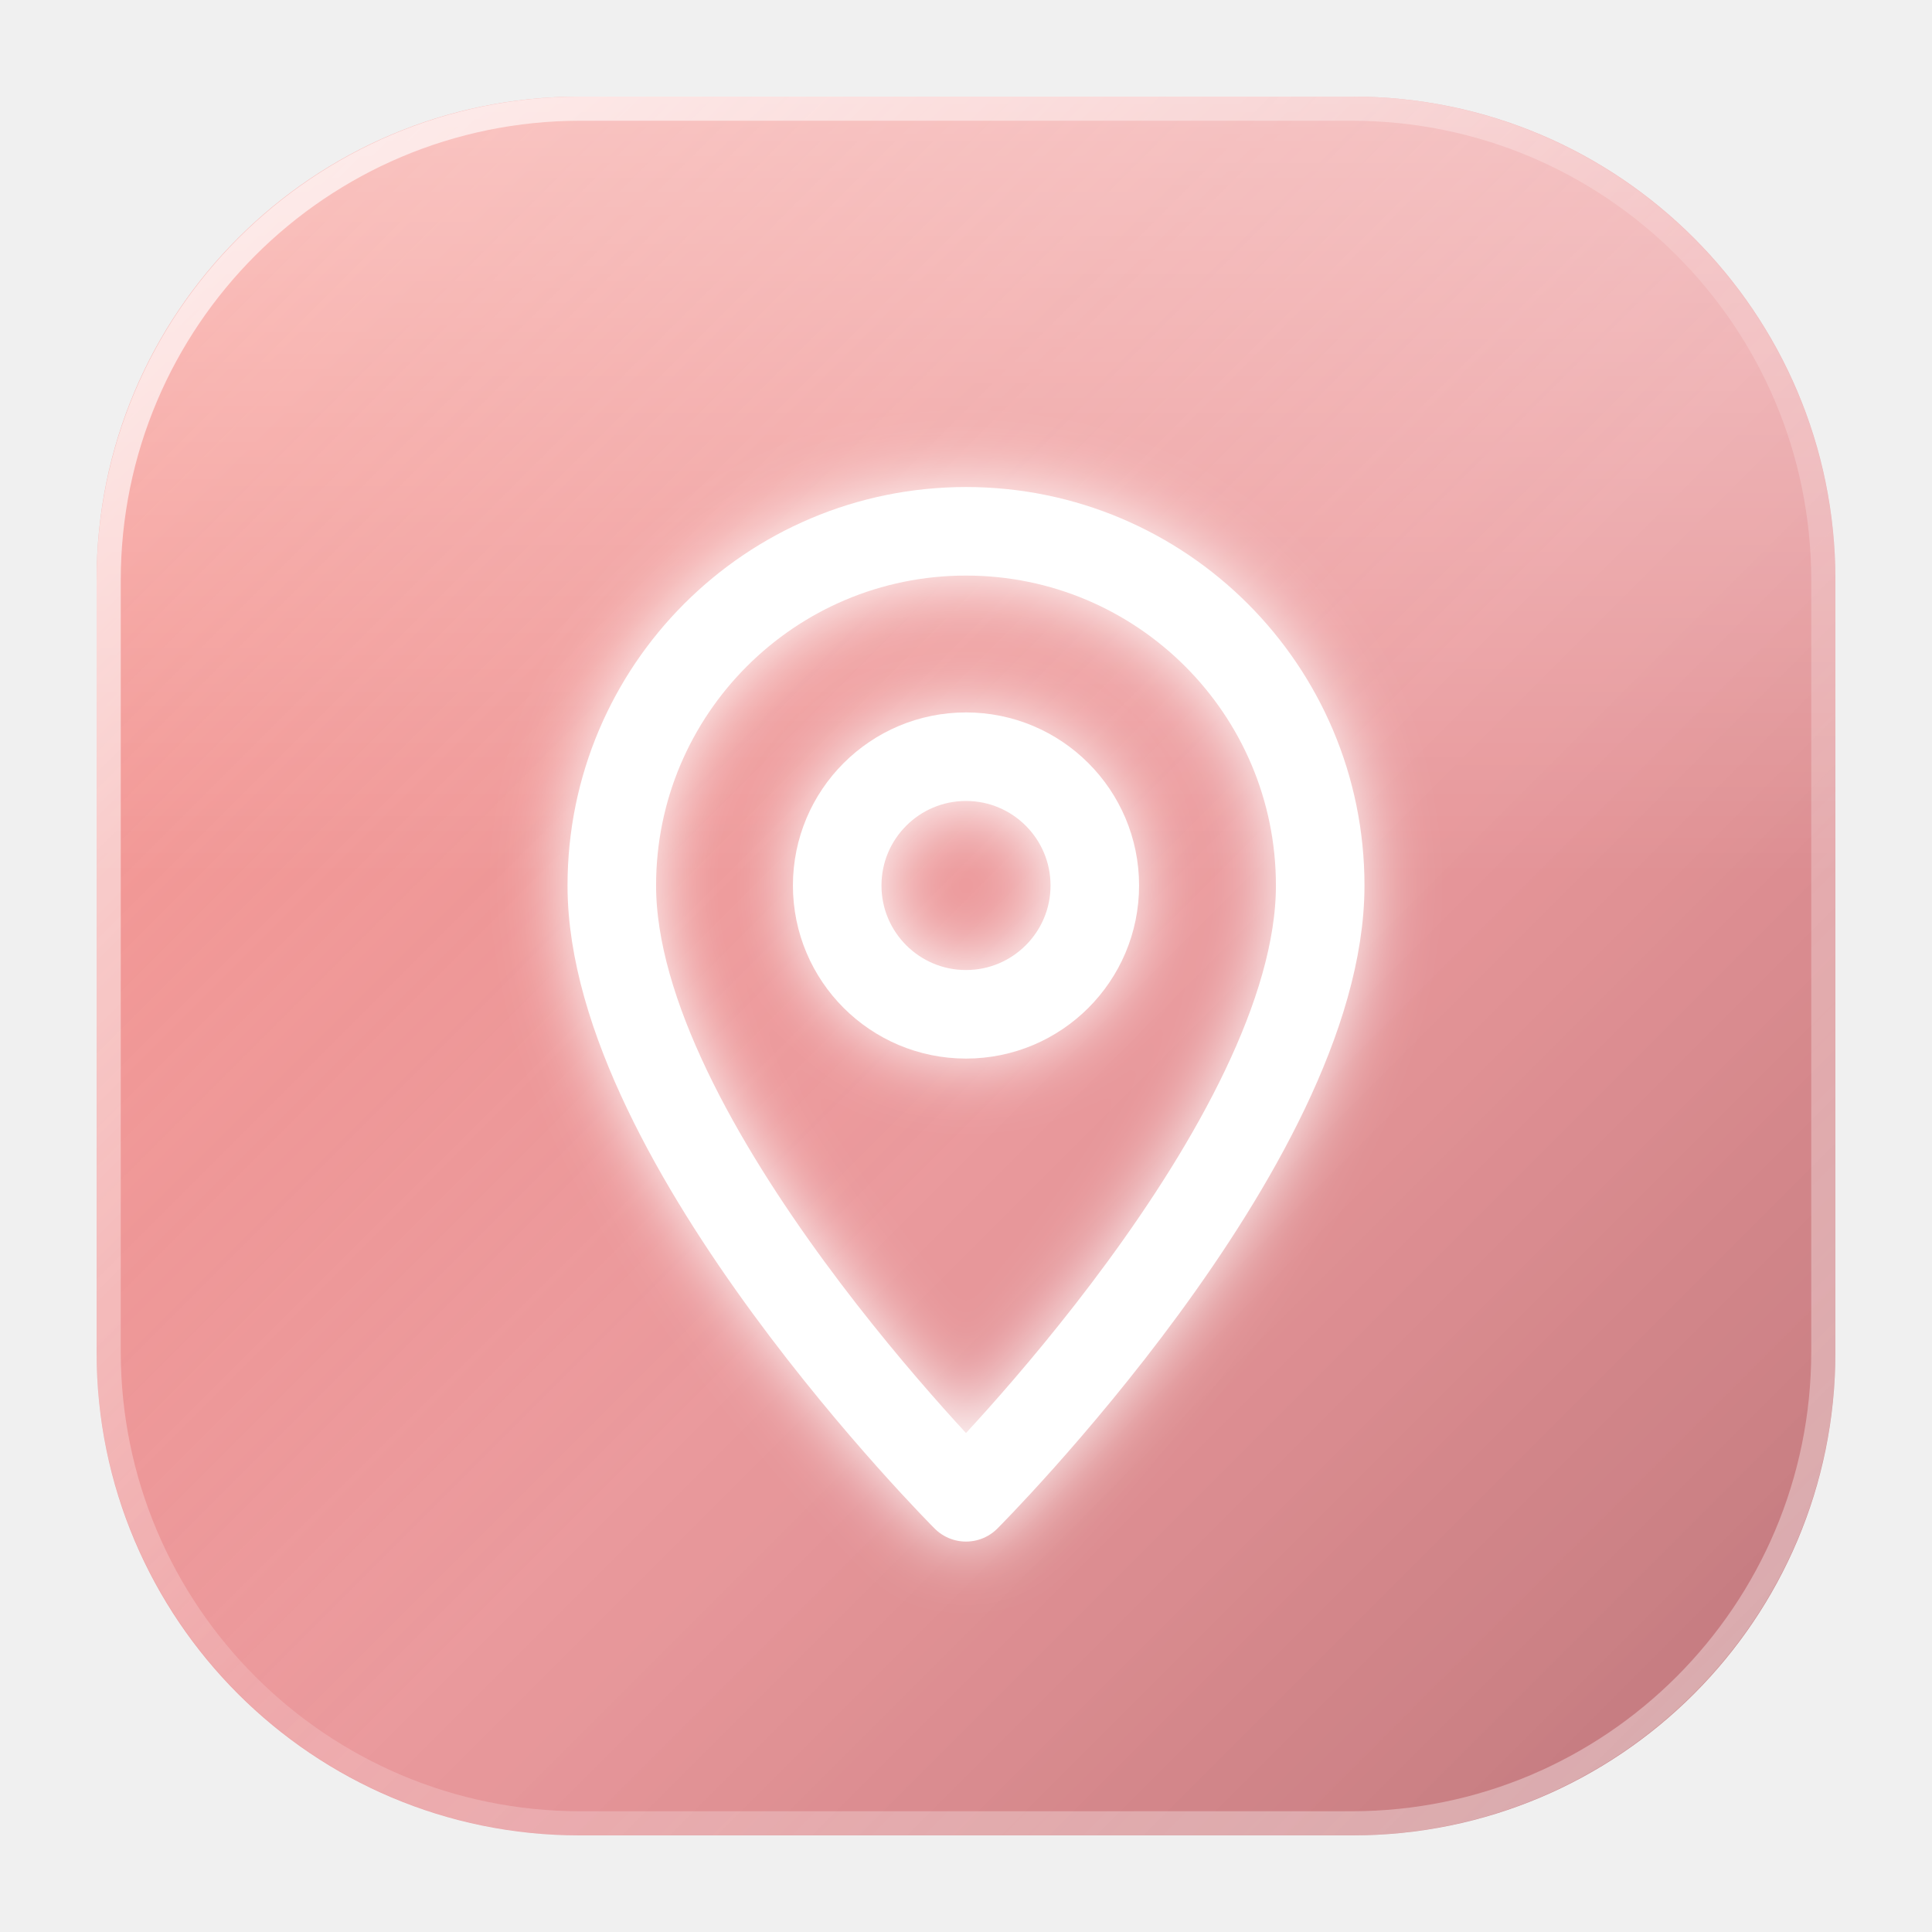
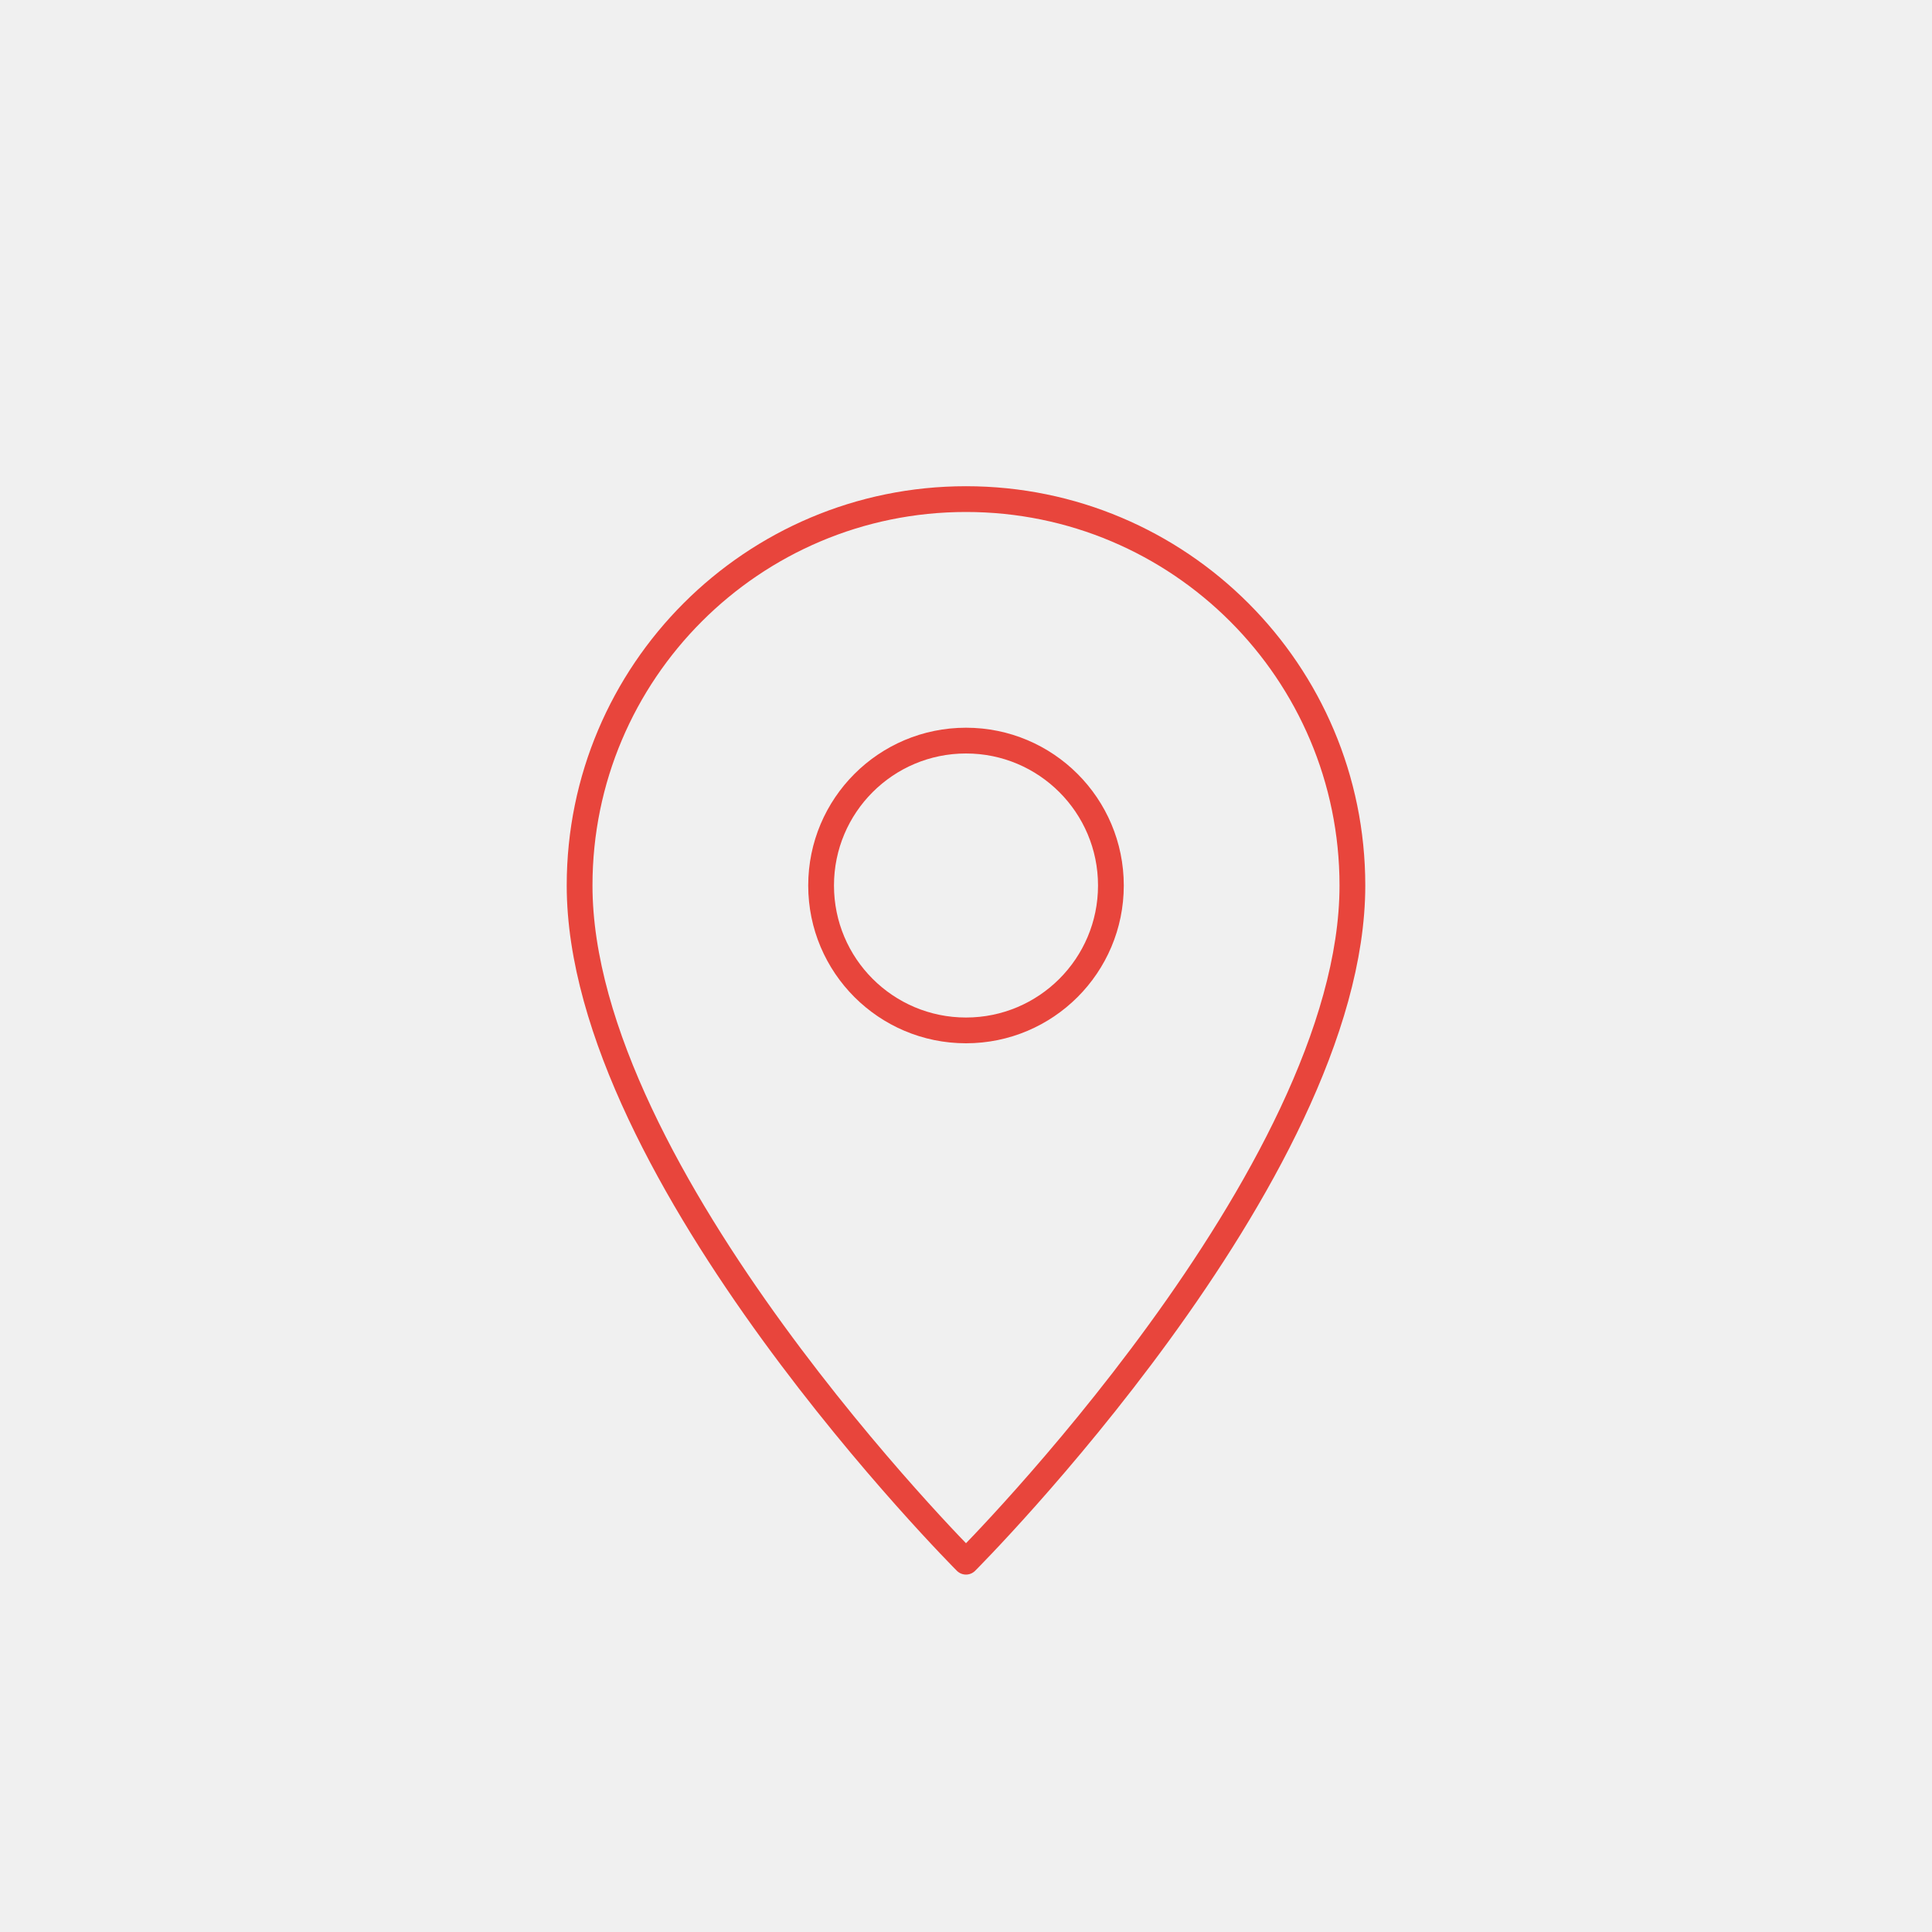
- <svg xmlns="http://www.w3.org/2000/svg" viewBox="0 0 120 120" role="img" aria-label="kontakt">
-   <defs>
-     <linearGradient id="b" x1="0" y1="0" x2="1" y2="1">
-       <stop offset="0" stop-color="#ff6a5e" stop-opacity=".62" />
-       <stop offset=".55" stop-color="#e3242b" stop-opacity=".42" />
-       <stop offset="1" stop-color="#8e0f18" stop-opacity=".55" />
-     </linearGradient>
-     <linearGradient id="h" x1="0" y1="0" x2="0" y2="1">
-       <stop offset="0" stop-color="#fff" stop-opacity=".42" />
-       <stop offset=".45" stop-color="#fff" stop-opacity="0" />
-     </linearGradient>
-     <linearGradient id="s" x1="0" y1="0" x2="1" y2="1">
-       <stop offset="0" stop-color="#fff" stop-opacity=".75" />
-       <stop offset=".5" stop-color="#fff" stop-opacity=".15" />
-       <stop offset="1" stop-color="#fff" stop-opacity=".4" />
-     </linearGradient>
-     <filter id="g" x="-30%" y="-30%" width="160%" height="160%">
-       <feGaussianBlur stdDeviation="2.2" result="b" />
-       <feMerge>
-         <feMergeNode in="b" />
-         <feMergeNode in="SourceGraphic" />
-       </feMerge>
-     </filter>
-   </defs>
-   <rect x="6" y="6" width="108" height="108" rx="30" fill="url(#b)" />
-   <rect x="6" y="6" width="108" height="108" rx="30" fill="url(#h)" />
-   <rect x="6.75" y="6.75" width="106.5" height="106.5" rx="29.3" fill="none" stroke="url(#s)" stroke-width="1.5" />
-   <g filter="url(#g)" fill="none" stroke="#fff" stroke-width="5.5" stroke-linecap="round" stroke-linejoin="round">
-     <path d="M60 93S38 71 38 55a22 22 0 0 1 44 0c0 16-22 38-22 38z" />
-     <circle cx="60" cy="55" r="8" fill="none" />
-   </g>
+ <svg xmlns="http://www.w3.org/2000/svg" viewBox="0 0 120 120" fill="none" stroke="#e8453c" stroke-width="1.6" stroke-linecap="round" stroke-linejoin="round" aria-hidden="true">
+   <path d="M60 97S36 73 36 55a24 24 0 0 1 48 0c0 18-24 42-24 42z" />
+   <circle cx="60" cy="55" r="9" />
</svg>
